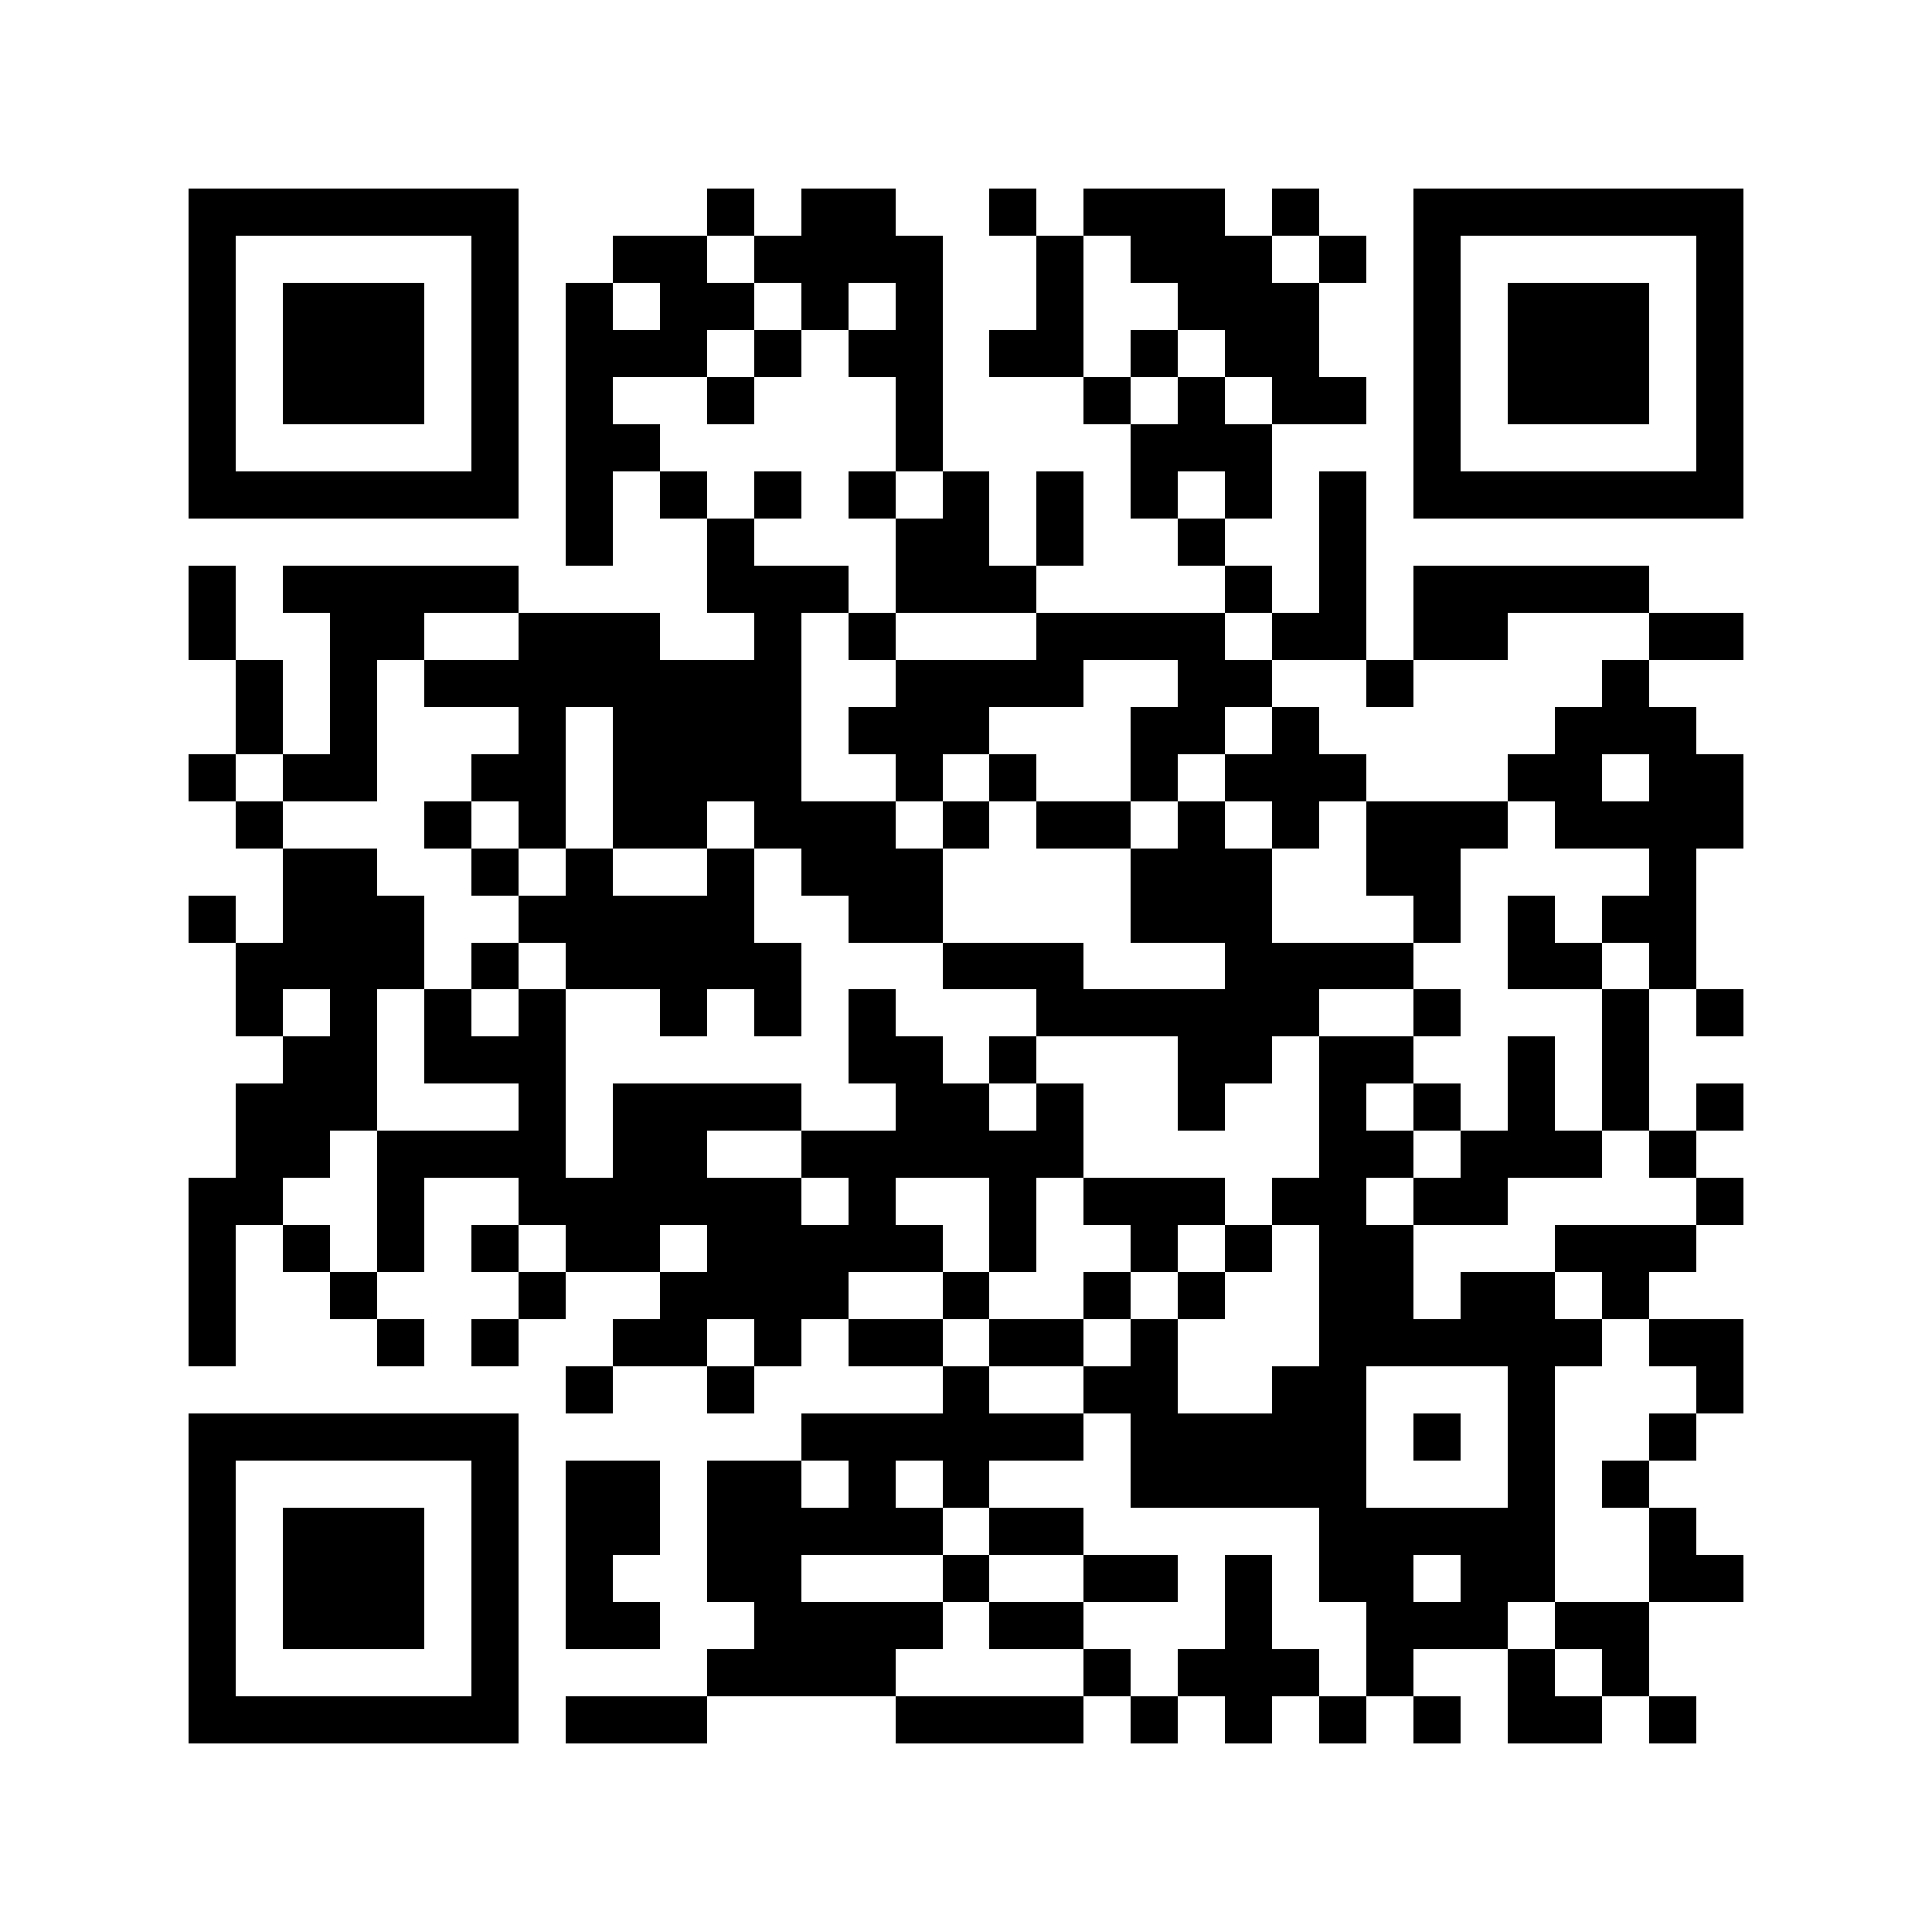
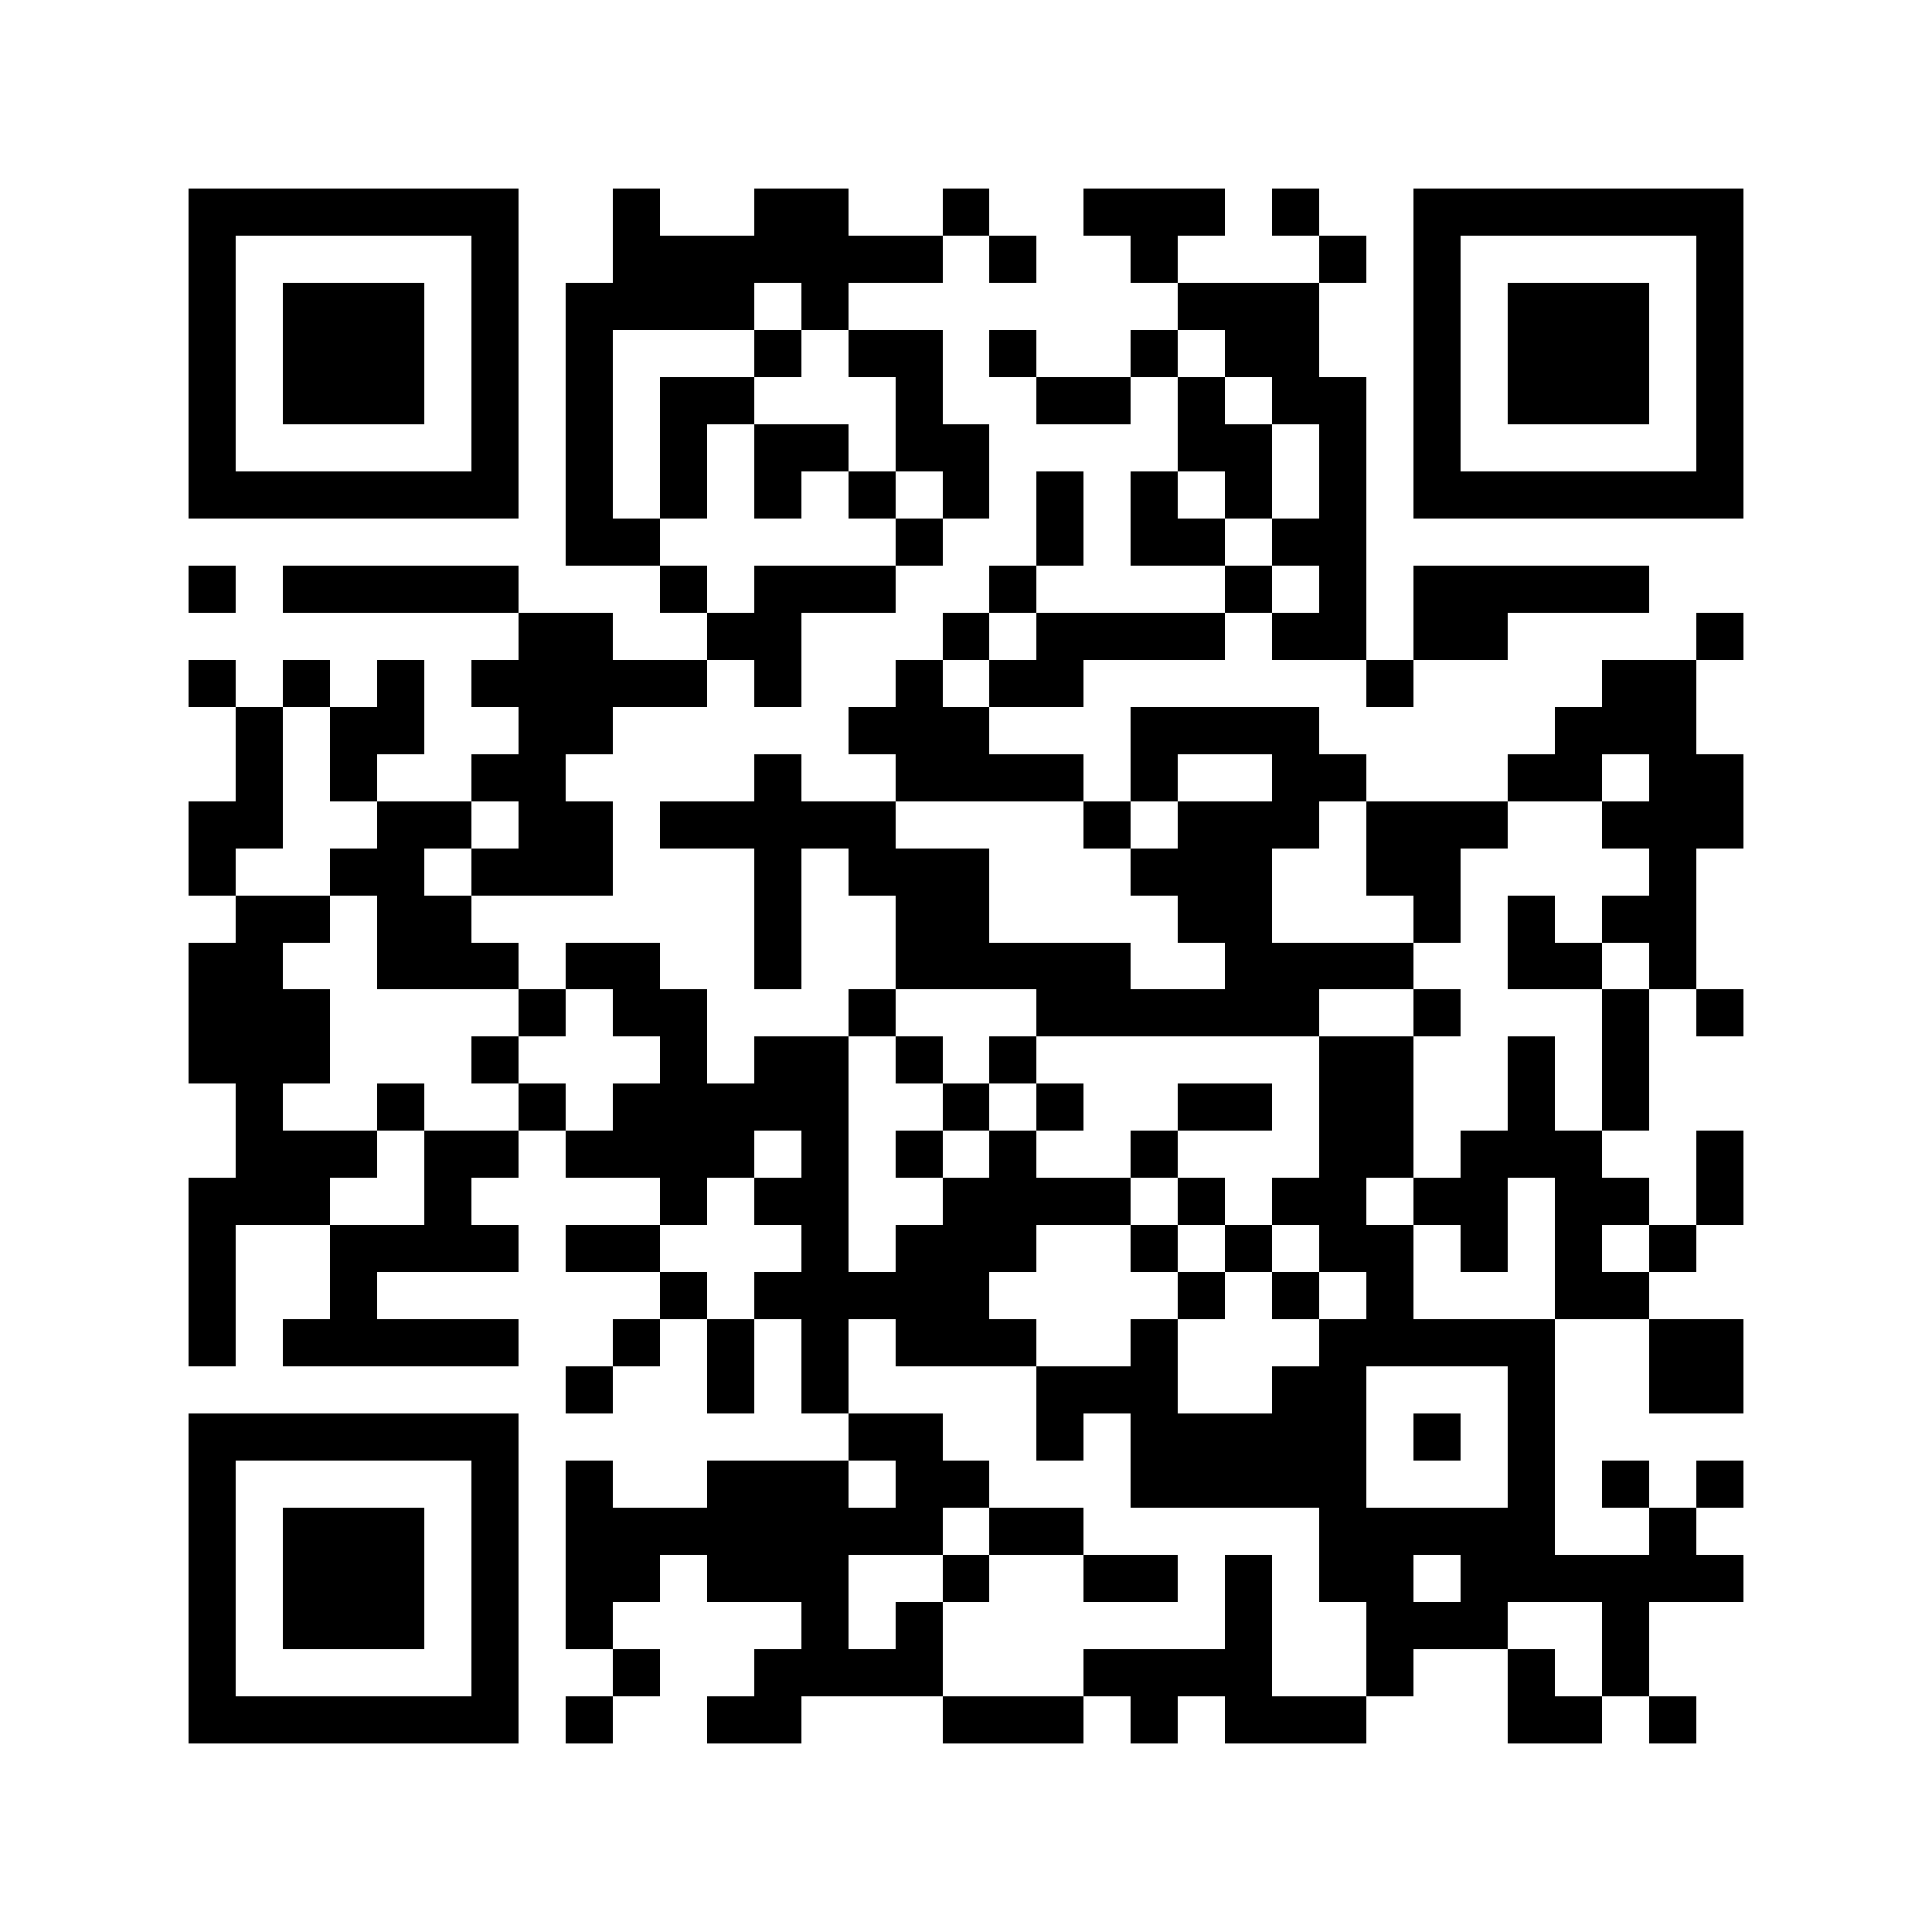
<svg xmlns="http://www.w3.org/2000/svg" viewBox="0 0 41 41" shape-rendering="crispEdges">
  <path fill="#ffffff" d="M0 0h41v41H0z" />
-   <path stroke="#000000" d="M4 4.5h7m4 0h1m1 0h2m2 0h1m1 0h3m1 0h1m2 0h7M4 5.5h1m5 0h1m2 0h2m1 0h4m2 0h1m1 0h3m1 0h1m1 0h1m5 0h1M4 6.5h1m1 0h3m1 0h1m1 0h1m1 0h2m1 0h1m1 0h1m2 0h1m2 0h3m2 0h1m1 0h3m1 0h1M4 7.5h1m1 0h3m1 0h1m1 0h3m1 0h1m1 0h2m1 0h2m1 0h1m1 0h2m2 0h1m1 0h3m1 0h1M4 8.5h1m1 0h3m1 0h1m1 0h1m2 0h1m3 0h1m3 0h1m1 0h1m1 0h2m1 0h1m1 0h3m1 0h1M4 9.5h1m5 0h1m1 0h2m5 0h1m4 0h3m3 0h1m5 0h1M4 10.5h7m1 0h1m1 0h1m1 0h1m1 0h1m1 0h1m1 0h1m1 0h1m1 0h1m1 0h1m1 0h7M12 11.5h1m2 0h1m3 0h2m1 0h1m2 0h1m2 0h1M4 12.5h1m1 0h5m4 0h3m1 0h3m4 0h1m1 0h1m1 0h5M4 13.5h1m2 0h2m2 0h3m2 0h1m1 0h1m3 0h4m1 0h2m1 0h2m3 0h2M5 14.5h1m1 0h1m1 0h8m2 0h4m2 0h2m2 0h1m4 0h1M5 15.5h1m1 0h1m3 0h1m1 0h4m1 0h3m3 0h2m1 0h1m5 0h3M4 16.5h1m1 0h2m2 0h2m1 0h4m2 0h1m1 0h1m2 0h1m1 0h3m3 0h2m1 0h2M5 17.5h1m3 0h1m1 0h1m1 0h2m1 0h3m1 0h1m1 0h2m1 0h1m1 0h1m1 0h3m1 0h4M6 18.5h2m2 0h1m1 0h1m2 0h1m1 0h3m4 0h3m2 0h2m4 0h1M4 19.5h1m1 0h3m2 0h5m2 0h2m4 0h3m3 0h1m1 0h1m1 0h2M5 20.5h4m1 0h1m1 0h5m3 0h3m3 0h4m2 0h2m1 0h1M5 21.5h1m1 0h1m1 0h1m1 0h1m2 0h1m1 0h1m1 0h1m3 0h6m2 0h1m3 0h1m1 0h1M6 22.5h2m1 0h3m6 0h2m1 0h1m3 0h2m1 0h2m2 0h1m1 0h1M5 23.5h3m3 0h1m1 0h4m2 0h2m1 0h1m2 0h1m2 0h1m1 0h1m1 0h1m1 0h1m1 0h1M5 24.5h2m1 0h4m1 0h2m2 0h6m5 0h2m1 0h3m1 0h1M4 25.5h2m2 0h1m2 0h6m1 0h1m2 0h1m1 0h3m1 0h2m1 0h2m4 0h1M4 26.5h1m1 0h1m1 0h1m1 0h1m1 0h2m1 0h5m1 0h1m2 0h1m1 0h1m1 0h2m3 0h3M4 27.5h1m2 0h1m3 0h1m2 0h4m2 0h1m2 0h1m1 0h1m2 0h2m1 0h2m1 0h1M4 28.5h1m3 0h1m1 0h1m2 0h2m1 0h1m1 0h2m1 0h2m1 0h1m3 0h6m1 0h2M12 29.5h1m2 0h1m4 0h1m2 0h2m2 0h2m3 0h1m3 0h1M4 30.5h7m6 0h6m1 0h5m1 0h1m1 0h1m2 0h1M4 31.5h1m5 0h1m1 0h2m1 0h2m1 0h1m1 0h1m3 0h5m3 0h1m1 0h1M4 32.5h1m1 0h3m1 0h1m1 0h2m1 0h5m1 0h2m5 0h5m2 0h1M4 33.5h1m1 0h3m1 0h1m1 0h1m2 0h2m3 0h1m2 0h2m1 0h1m1 0h2m1 0h2m2 0h2M4 34.5h1m1 0h3m1 0h1m1 0h2m2 0h4m1 0h2m3 0h1m2 0h3m1 0h2M4 35.5h1m5 0h1m4 0h4m4 0h1m1 0h3m1 0h1m2 0h1m1 0h1M4 36.5h7m1 0h3m4 0h4m1 0h1m1 0h1m1 0h1m1 0h1m1 0h2m1 0h1" />
+   <path stroke="#000000" d="M4 4.5h7m2 0h1m2 0h2m2 0h1m2 0h3m1 0h1m2 0h7M4 5.5h1m5 0h1m2 0h7m1 0h1m2 0h1m3 0h1m1 0h1m5 0h1M4 6.5h1m1 0h3m1 0h1m1 0h4m1 0h1m7 0h3m2 0h1m1 0h3m1 0h1M4 7.5h1m1 0h3m1 0h1m1 0h1m3 0h1m1 0h2m1 0h1m2 0h1m1 0h2m2 0h1m1 0h3m1 0h1M4 8.5h1m1 0h3m1 0h1m1 0h1m1 0h2m3 0h1m2 0h2m1 0h1m1 0h2m1 0h1m1 0h3m1 0h1M4 9.5h1m5 0h1m1 0h1m1 0h1m1 0h2m1 0h2m4 0h2m1 0h1m1 0h1m5 0h1M4 10.5h7m1 0h1m1 0h1m1 0h1m1 0h1m1 0h1m1 0h1m1 0h1m1 0h1m1 0h1m1 0h7M12 11.5h2m5 0h1m2 0h1m1 0h2m1 0h2M4 12.5h1m1 0h5m3 0h1m1 0h3m2 0h1m4 0h1m1 0h1m1 0h5M11 13.5h2m2 0h2m3 0h1m1 0h4m1 0h2m1 0h2m4 0h1M4 14.5h1m1 0h1m1 0h1m1 0h5m1 0h1m2 0h1m1 0h2m6 0h1m4 0h2M5 15.5h1m1 0h2m2 0h2m5 0h3m3 0h4m5 0h3M5 16.5h1m1 0h1m2 0h2m4 0h1m2 0h4m1 0h1m2 0h2m3 0h2m1 0h2M4 17.5h2m2 0h2m1 0h2m1 0h5m4 0h1m1 0h3m1 0h3m2 0h3M4 18.5h1m2 0h2m1 0h3m3 0h1m1 0h3m3 0h3m2 0h2m4 0h1M5 19.5h2m1 0h2m6 0h1m2 0h2m4 0h2m3 0h1m1 0h1m1 0h2M4 20.5h2m2 0h3m1 0h2m2 0h1m2 0h5m2 0h4m2 0h2m1 0h1M4 21.5h3m4 0h1m1 0h2m3 0h1m3 0h6m2 0h1m3 0h1m1 0h1M4 22.5h3m3 0h1m3 0h1m1 0h2m1 0h1m1 0h1m6 0h2m2 0h1m1 0h1M5 23.5h1m2 0h1m2 0h1m1 0h5m2 0h1m1 0h1m2 0h2m1 0h2m2 0h1m1 0h1M5 24.5h3m1 0h2m1 0h4m1 0h1m1 0h1m1 0h1m2 0h1m3 0h2m1 0h3m2 0h1M4 25.5h3m2 0h1m4 0h1m1 0h2m2 0h4m1 0h1m1 0h2m1 0h2m1 0h2m1 0h1M4 26.5h1m2 0h4m1 0h2m3 0h1m1 0h3m2 0h1m1 0h1m1 0h2m1 0h1m1 0h1m1 0h1M4 27.5h1m2 0h1m6 0h1m1 0h5m4 0h1m1 0h1m1 0h1m3 0h2M4 28.5h1m1 0h5m2 0h1m1 0h1m1 0h1m1 0h3m2 0h1m3 0h5m2 0h2M12 29.5h1m2 0h1m1 0h1m4 0h3m2 0h2m3 0h1m2 0h2M4 30.5h7m7 0h2m2 0h1m1 0h5m1 0h1m1 0h1M4 31.5h1m5 0h1m1 0h1m2 0h3m1 0h2m3 0h5m3 0h1m1 0h1m1 0h1M4 32.5h1m1 0h3m1 0h1m1 0h8m1 0h2m5 0h5m2 0h1M4 33.5h1m1 0h3m1 0h1m1 0h2m1 0h3m2 0h1m2 0h2m1 0h1m1 0h2m1 0h6M4 34.5h1m1 0h3m1 0h1m1 0h1m4 0h1m1 0h1m6 0h1m2 0h3m2 0h1M4 35.5h1m5 0h1m2 0h1m2 0h4m3 0h4m2 0h1m2 0h1m1 0h1M4 36.5h7m1 0h1m2 0h2m3 0h3m1 0h1m1 0h3m3 0h2m1 0h1" />
</svg>
